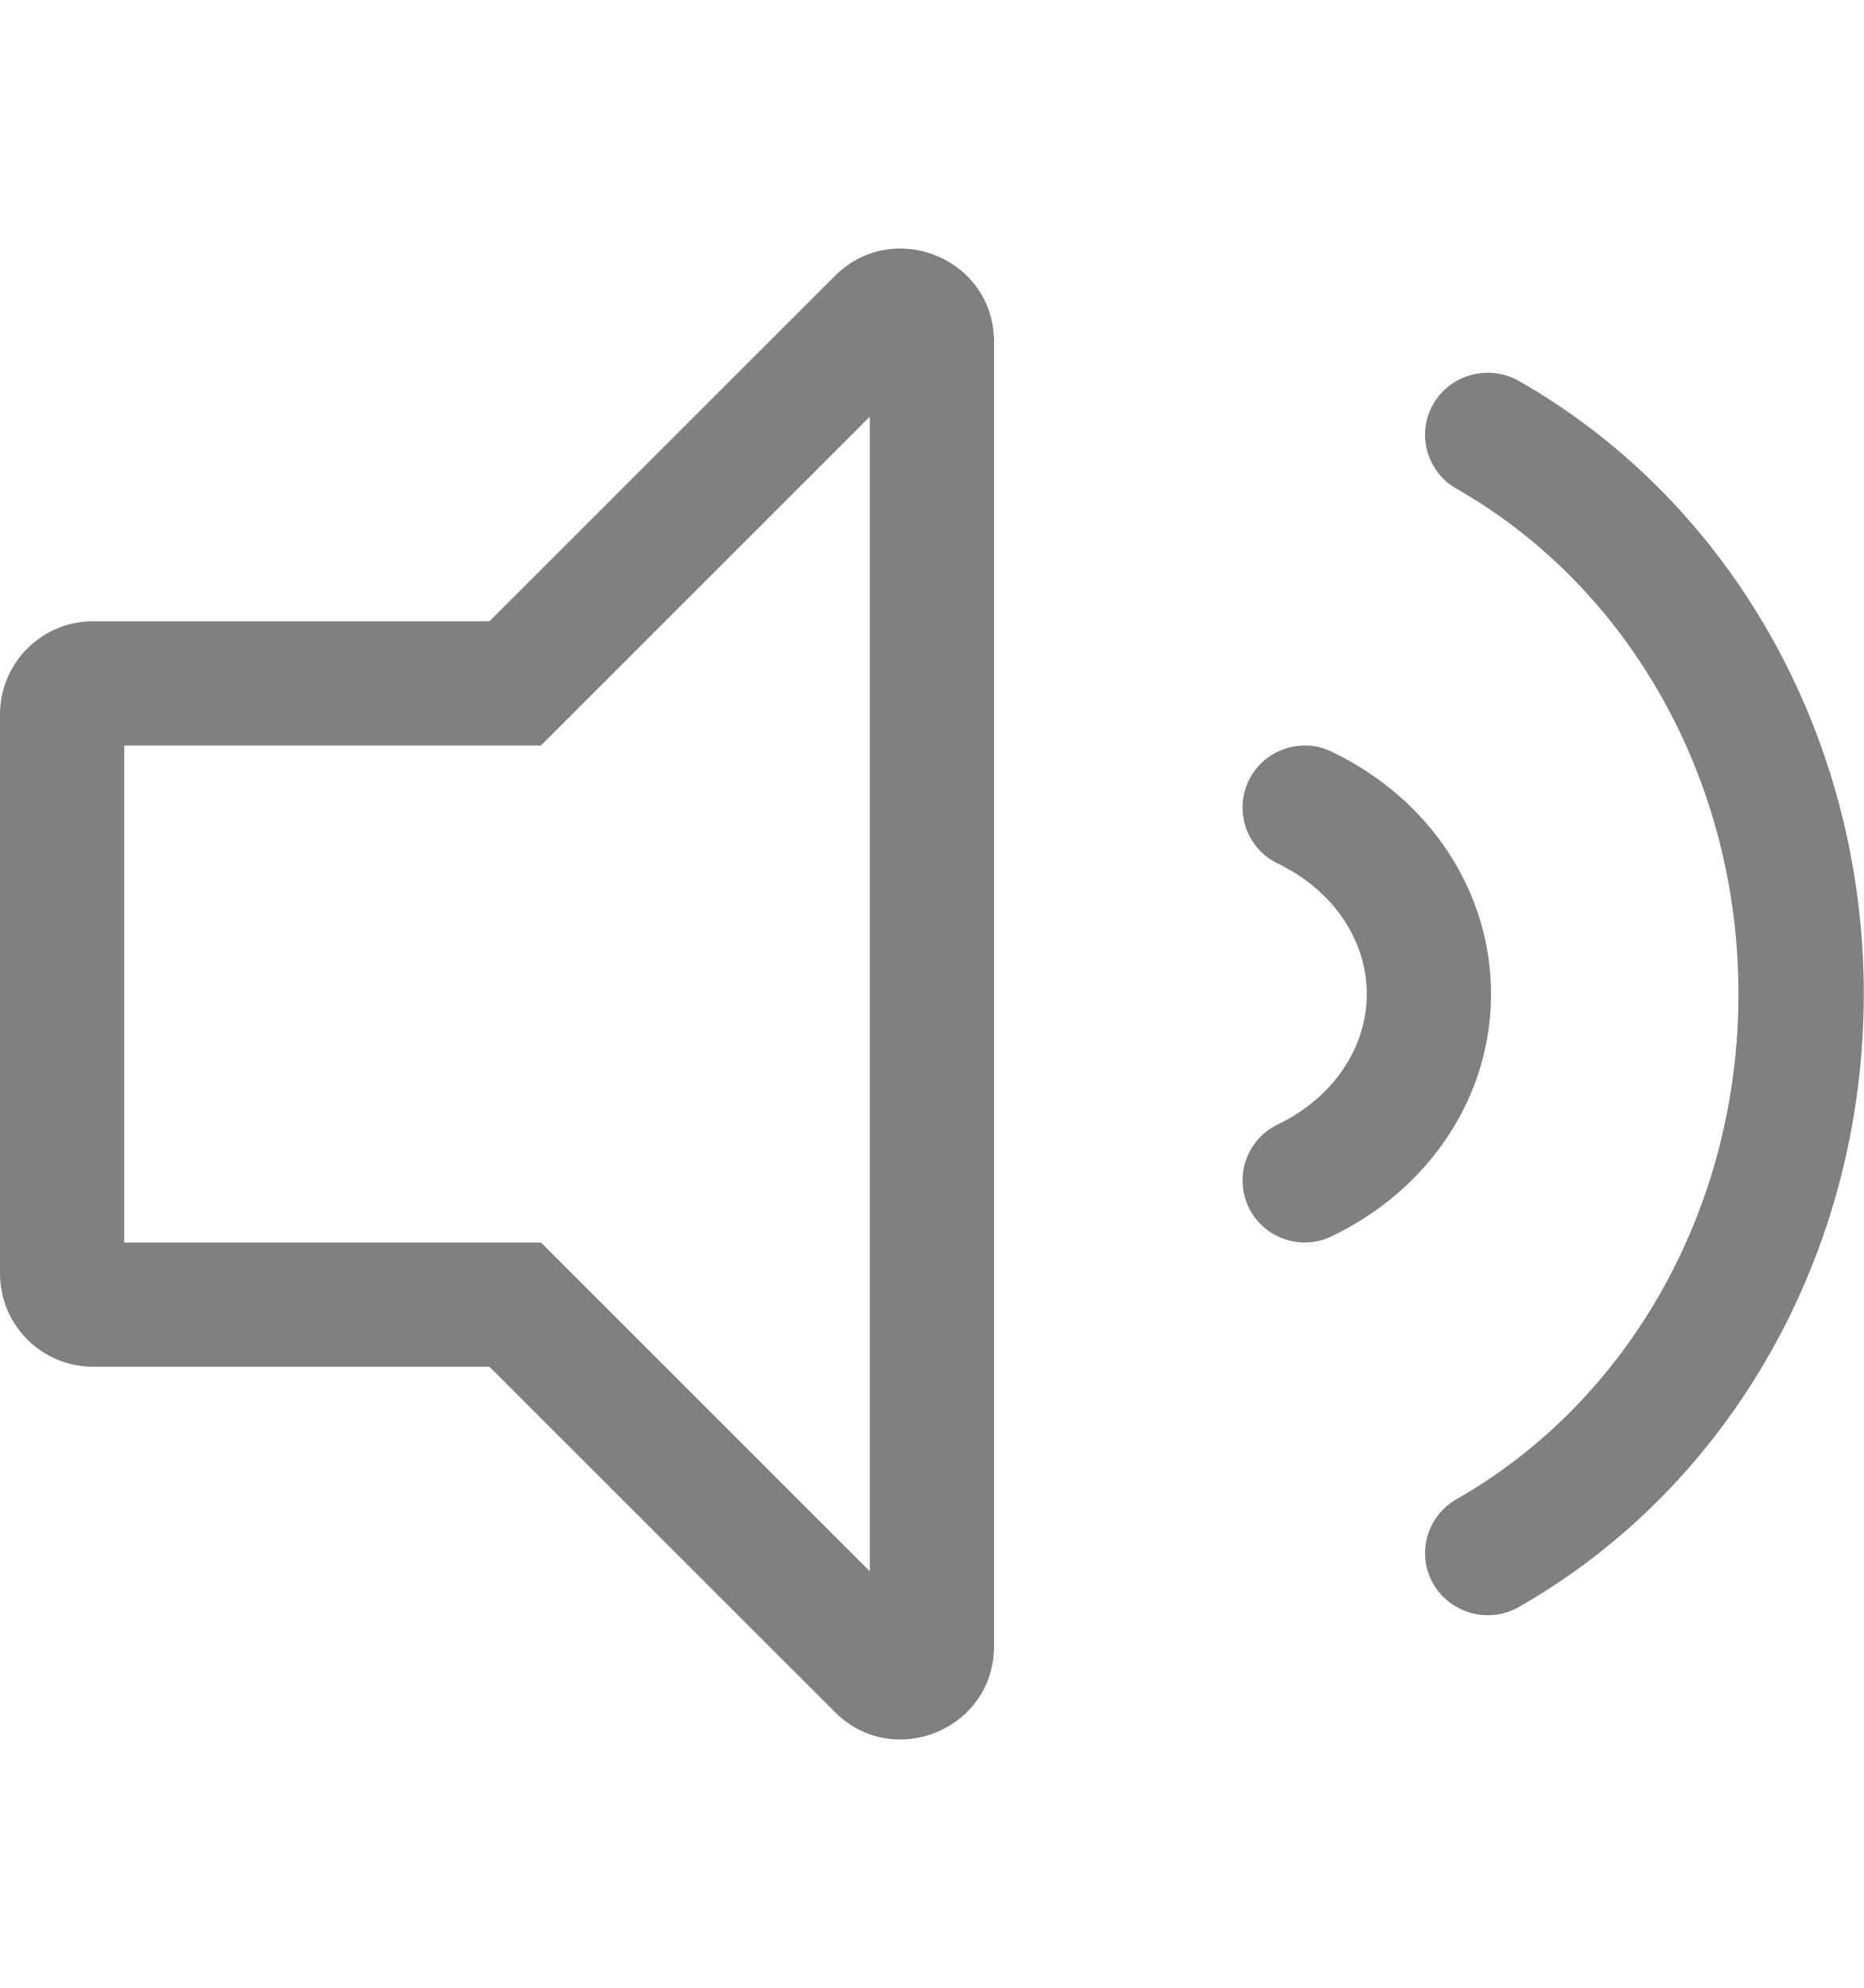
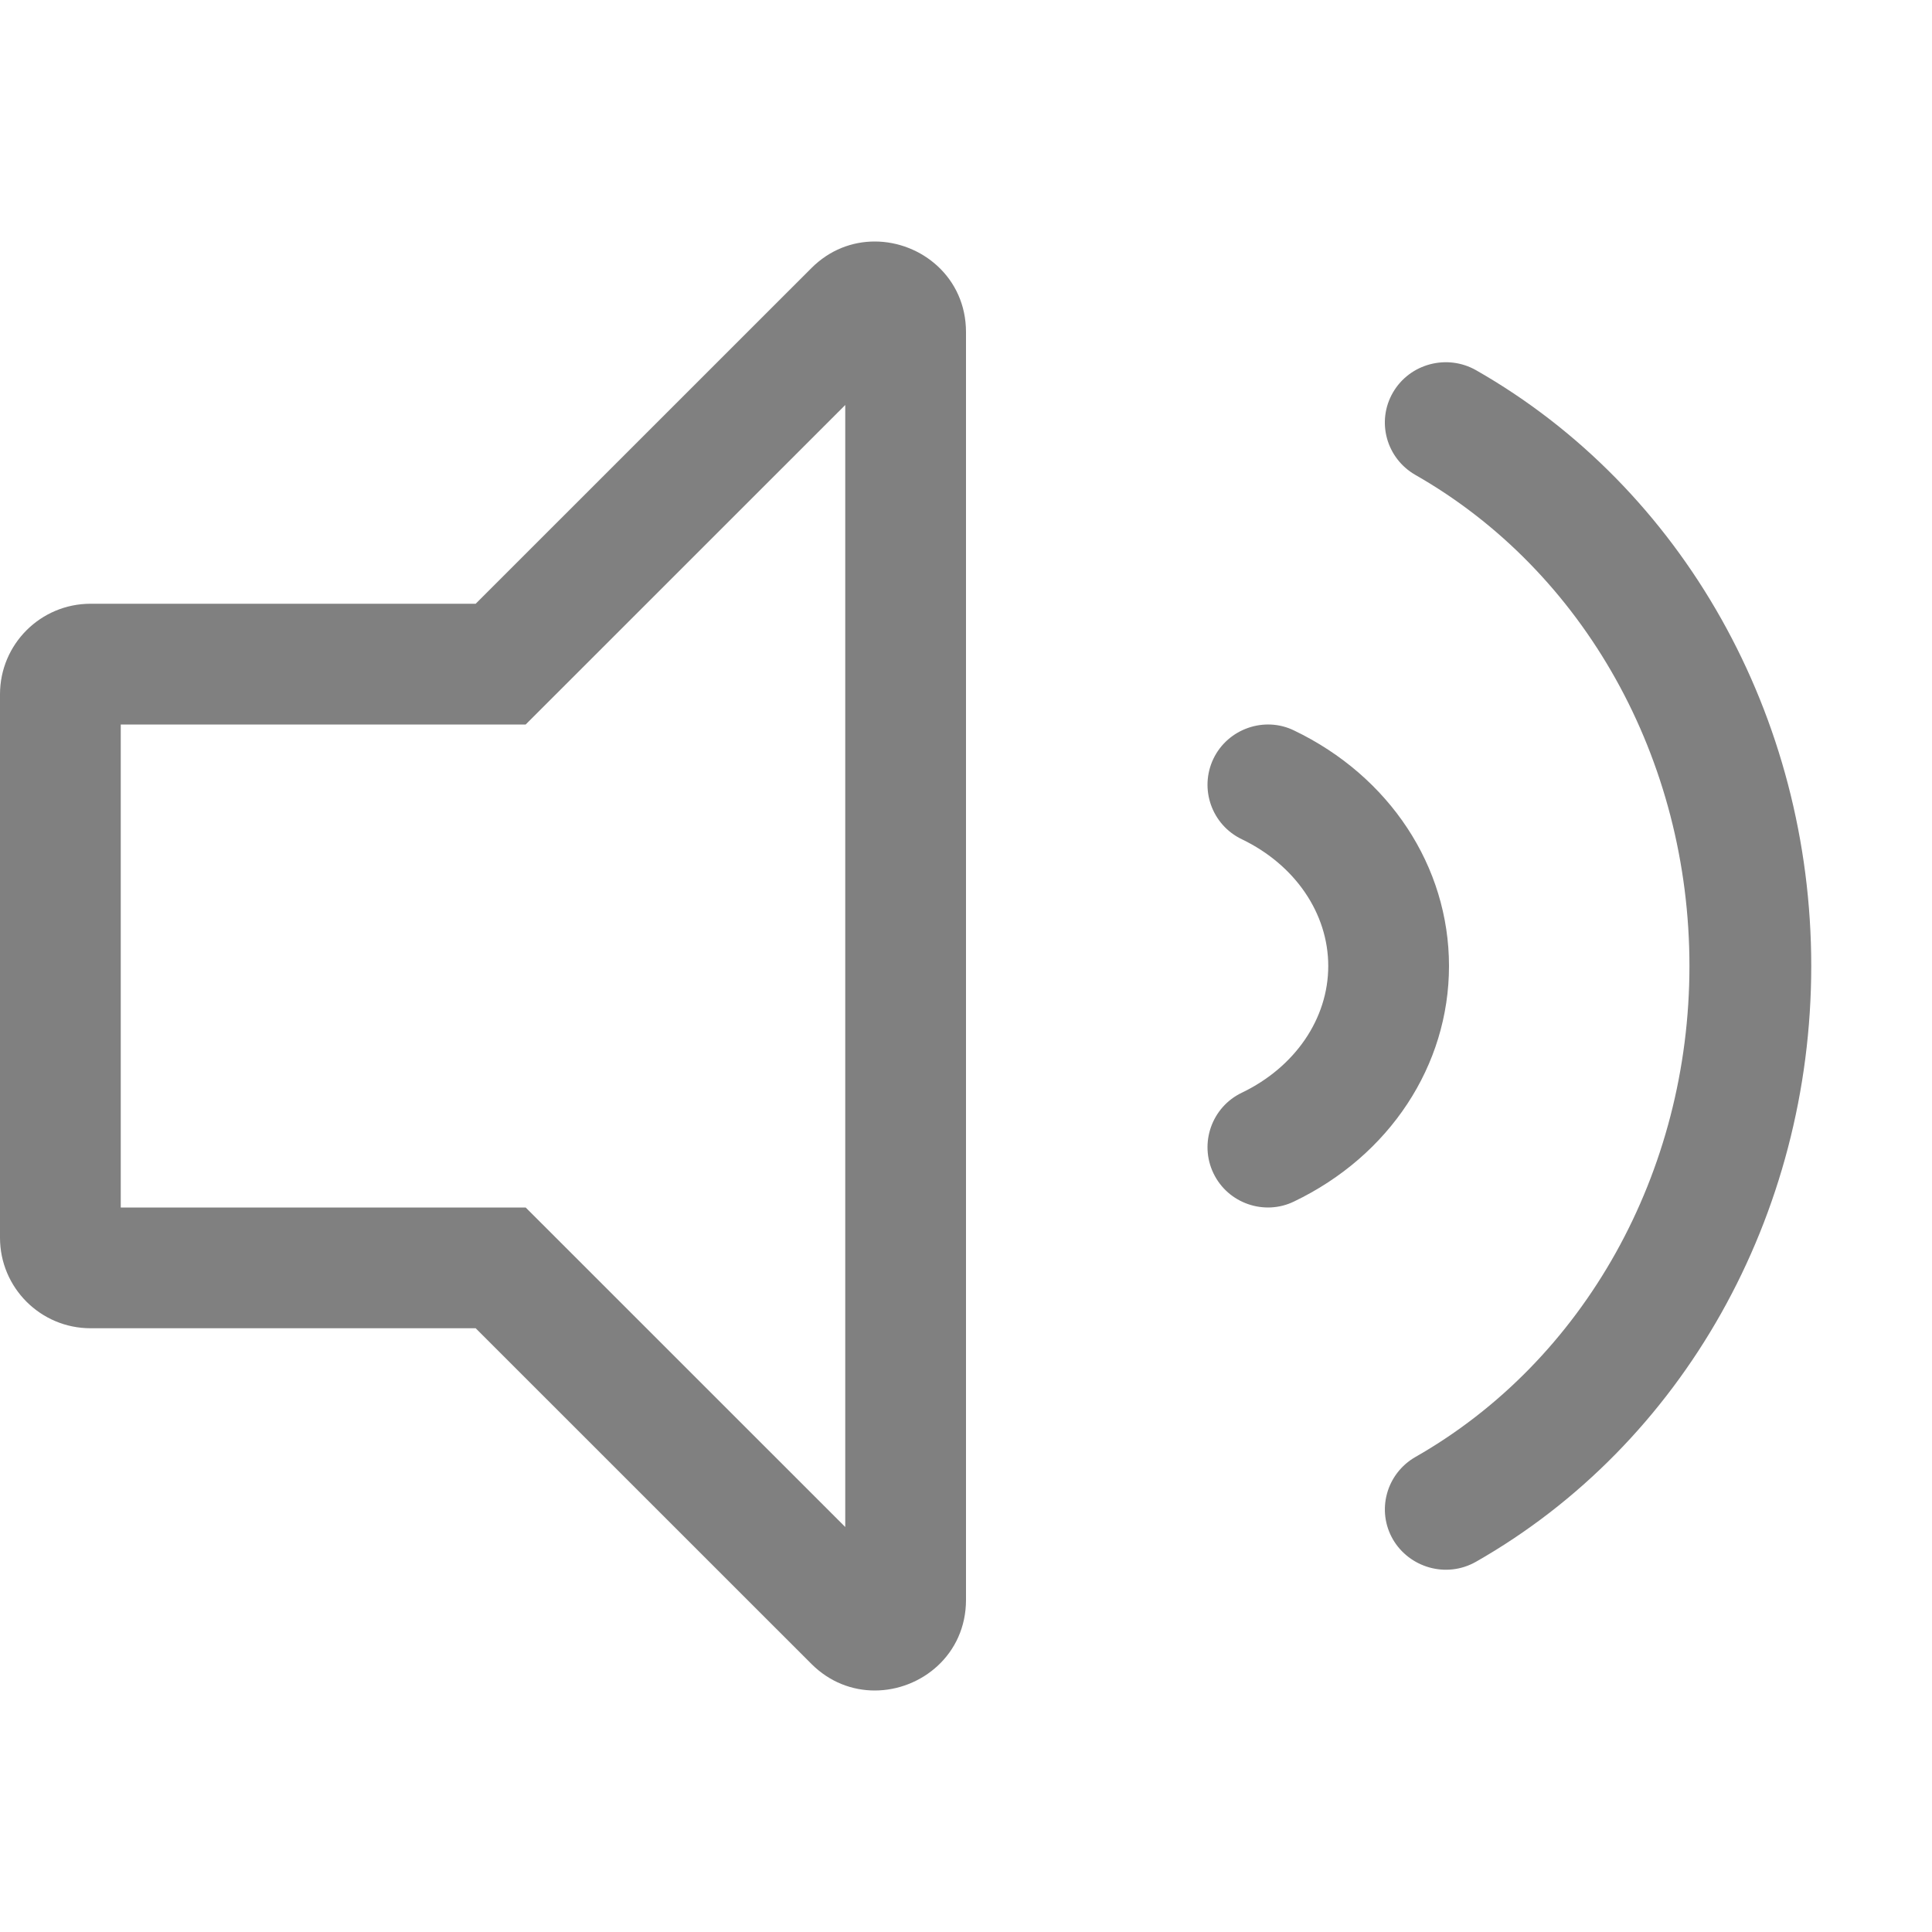
- <svg xmlns="http://www.w3.org/2000/svg" aria-hidden="true" focusable="false" data-prefix="fal" data-icon="volume" role="img" viewBox="0 0 480 512">
+ <svg xmlns="http://www.w3.org/2000/svg" aria-hidden="true" focusable="false" data-prefix="fal" data-icon="volume" role="img" viewBox="0 0 512 512">
  <path fill="grey" d="M342.91 193.57c-7.81-3.8-17.5-.48-21.34 7.5-3.81 7.97-.44 17.53 7.53 21.34C343.22 229.2 352 242.06 352 256c0 13.94-8.78 26.8-22.9 33.58-7.97 3.81-11.34 13.38-7.53 21.34 3.86 8.05 13.54 11.29 21.34 7.5C368.25 306.28 384 282.36 384 256s-15.75-50.29-41.09-62.43zM231.81 64c-5.91 0-11.92 2.18-16.78 7.05L126.06 160H24c-13.26 0-24 10.74-24 24v144c0 13.25 10.74 24 24 24h102.06l88.97 88.95c4.87 4.87 10.88 7.05 16.78 7.05 12.33 0 24.19-9.52 24.19-24.02V88.02C256 73.51 244.13 64 231.81 64zM224 404.67L139.31 320H32V192h107.31L224 107.33v297.34zm256-148.68c0-66.12-34.02-126.62-88.81-157.87-7.69-4.38-17.59-1.78-22.04 5.89-4.45 7.66-1.77 17.44 5.96 21.86 44.77 25.55 72.61 75.4 72.61 130.12s-27.84 104.58-72.61 130.12c-7.72 4.42-10.4 14.2-5.96 21.86 4.3 7.38 14.06 10.44 22.04 5.89C445.98 382.62 480 322.12 480 255.99z" class="" />
</svg>
